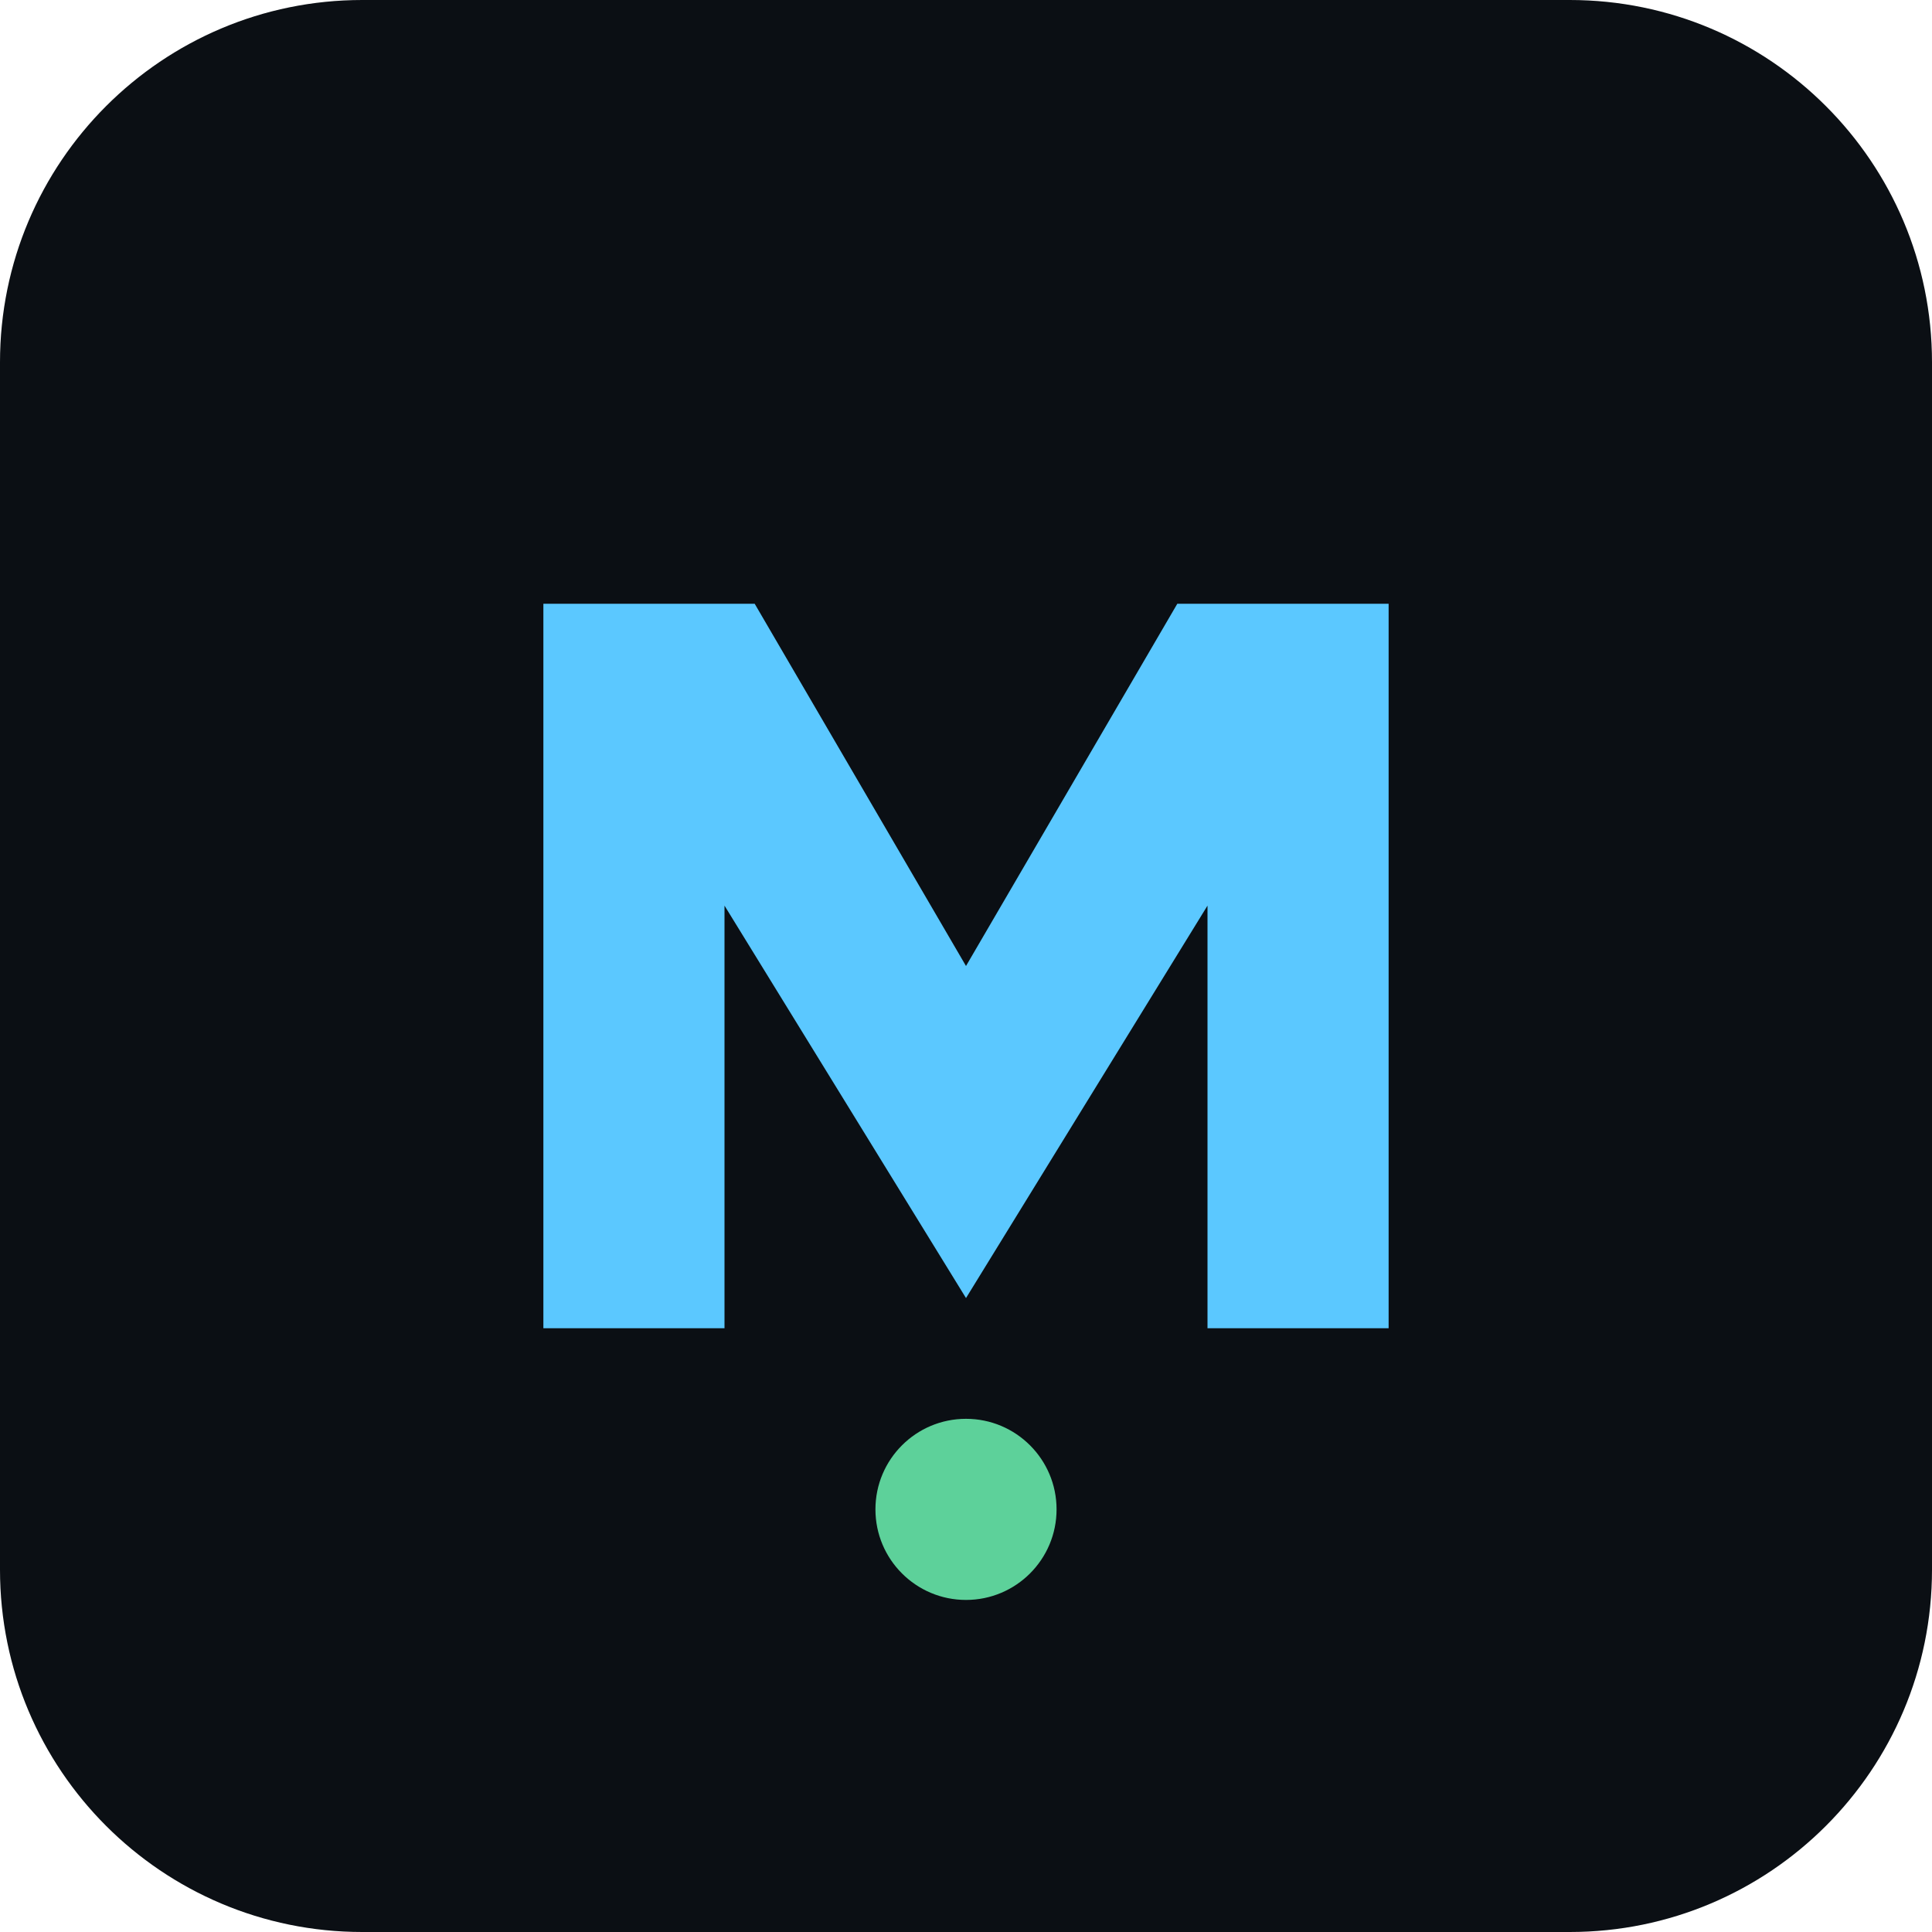
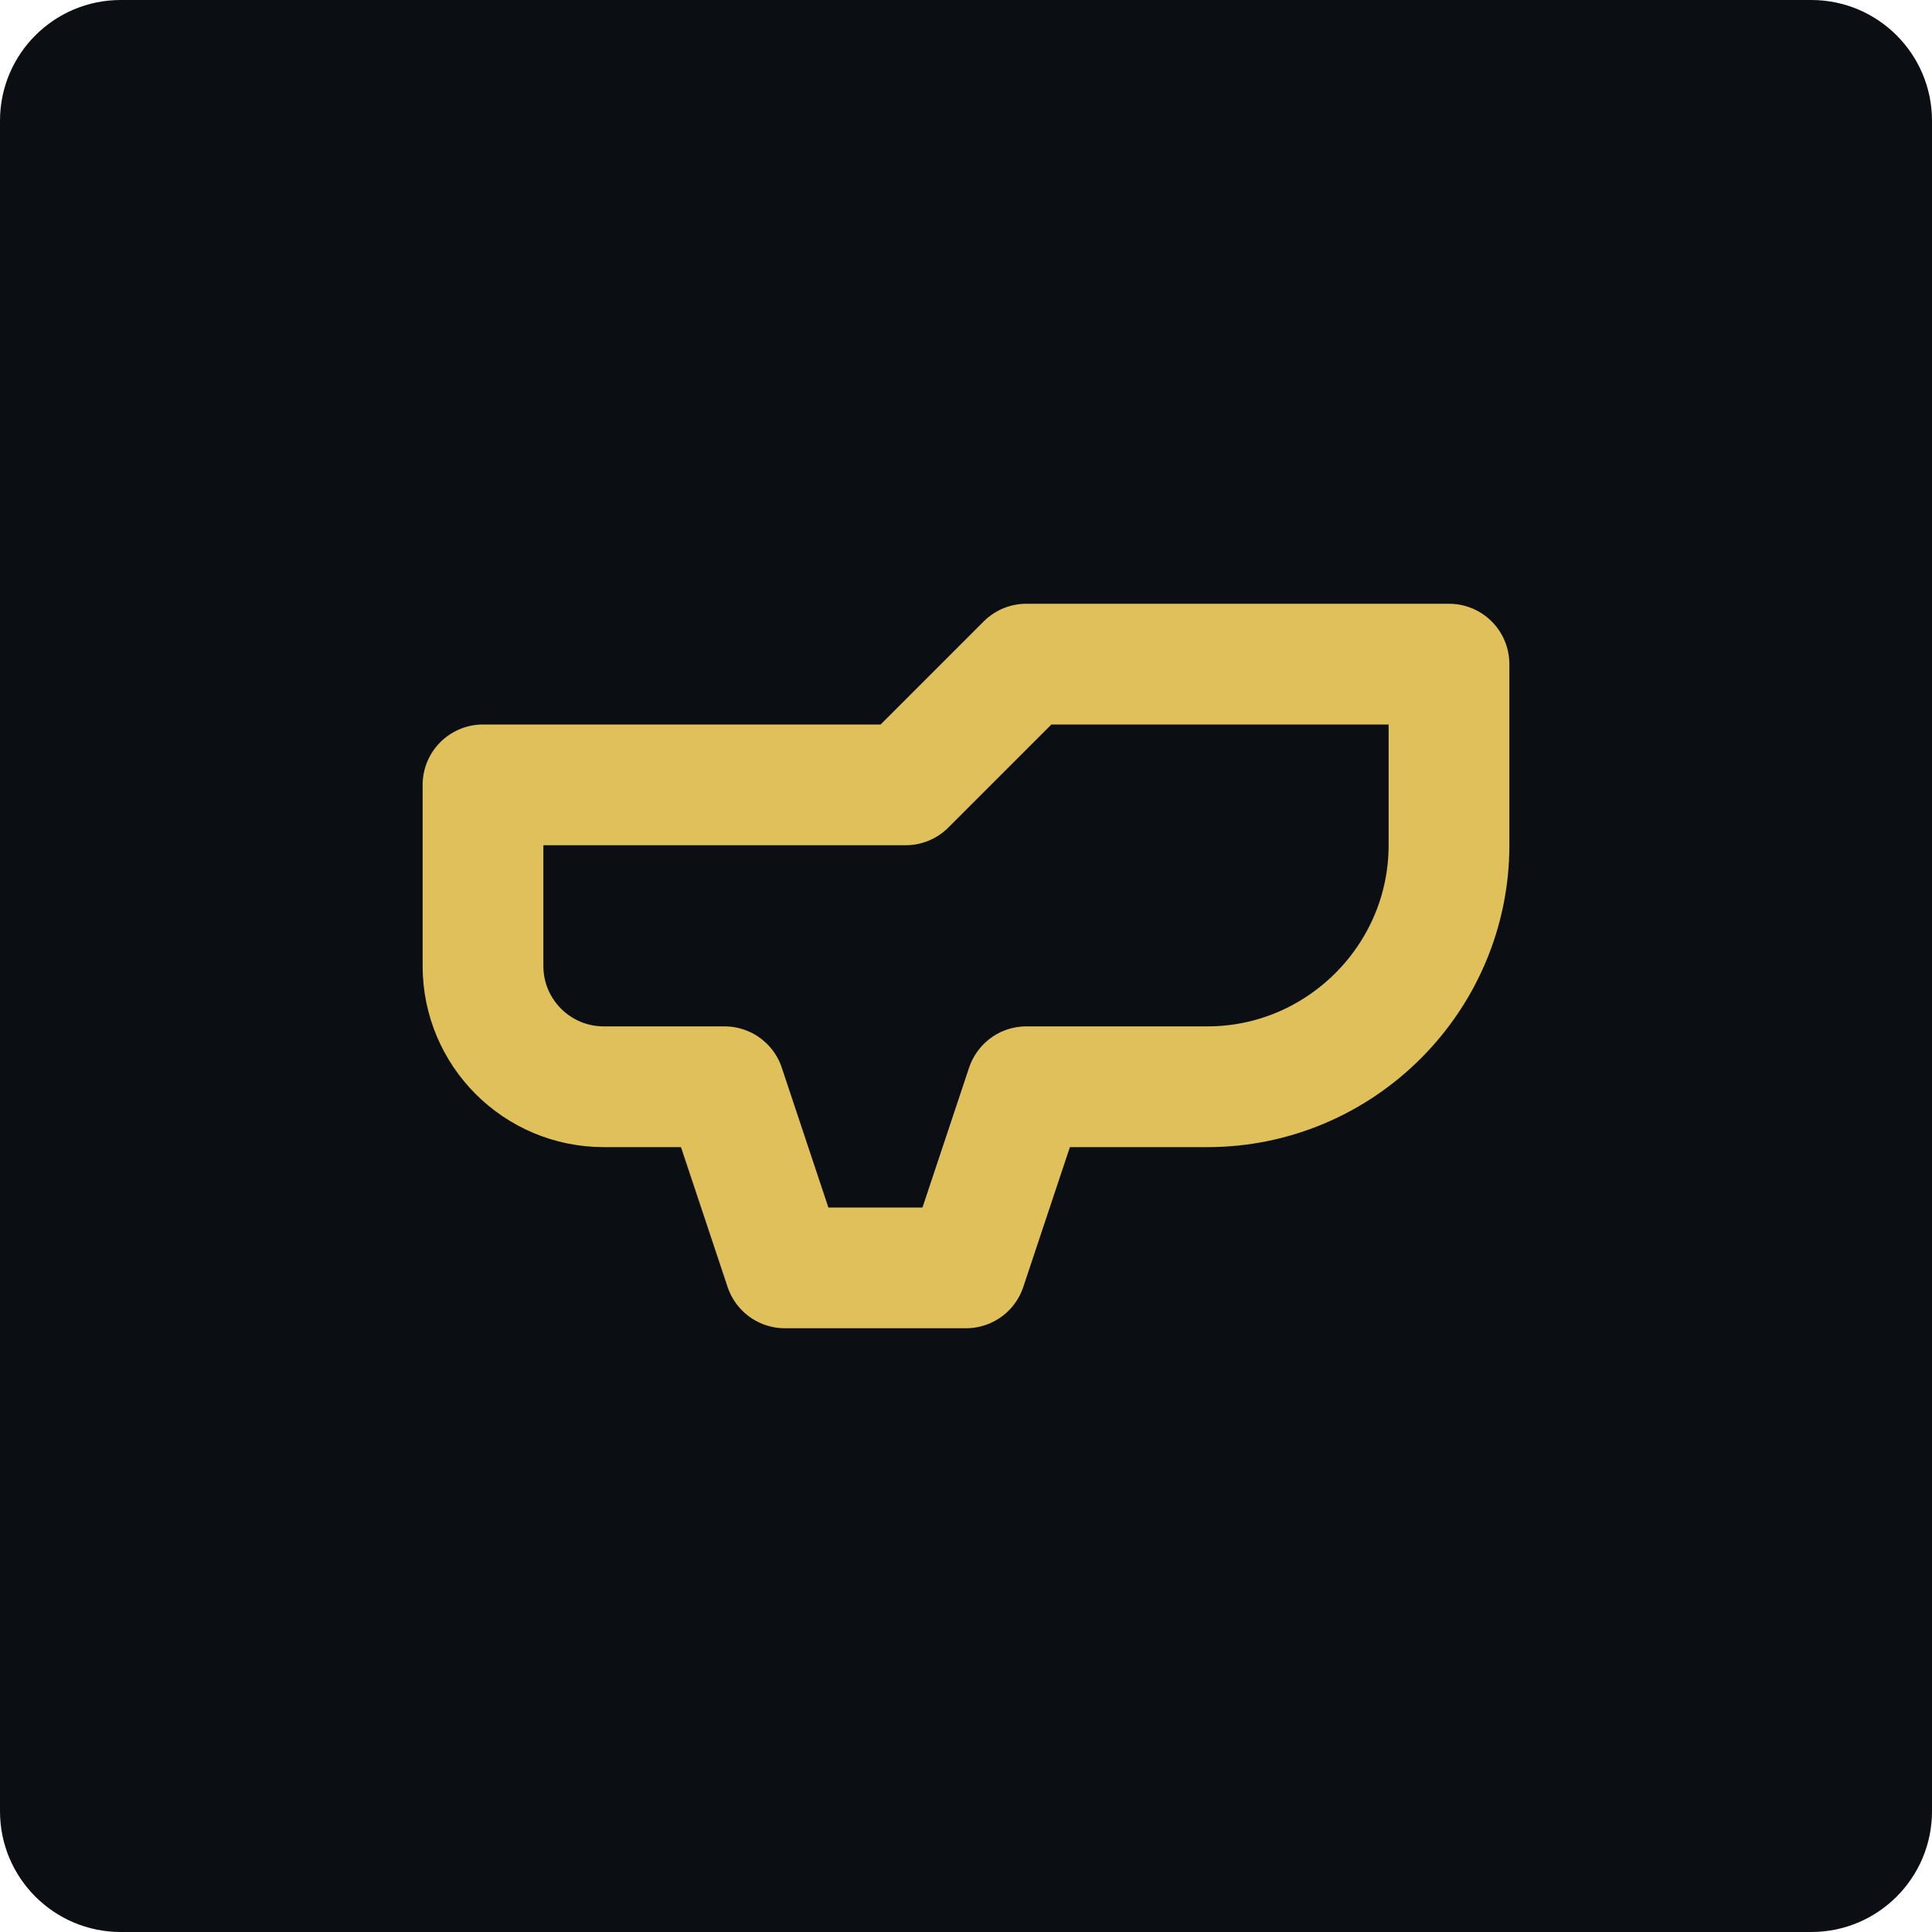
<svg xmlns="http://www.w3.org/2000/svg" viewBox="0 0 64 64" role="img" aria-label="System One Dwarf">
-   <rect width="64" height="64" rx="12" fill="#0B0F14" />
-   <path d="M18 44V20h7l7 12 7-12h7v24h-6V30l-8 13-8-13v14z" fill="#5BC8FF" />
-   <circle cx="32" cy="50" r="3" fill="#5DD19A" />
+   <rect width="64" height="64" rx="4" fill="#0B0F14" />
+   <g transform="translate(8 8) scale(2)" fill="none" stroke="#DFC05B" stroke-width="2" stroke-linecap="round" stroke-linejoin="round">
+     <path d="M4 9h7l2-2h7v3c0 2.2-1.8 4-4 4h-3l-1 3H9l-1-3H6a2 2 0 0 1-2-2V9z" />
+   </g>
</svg>
